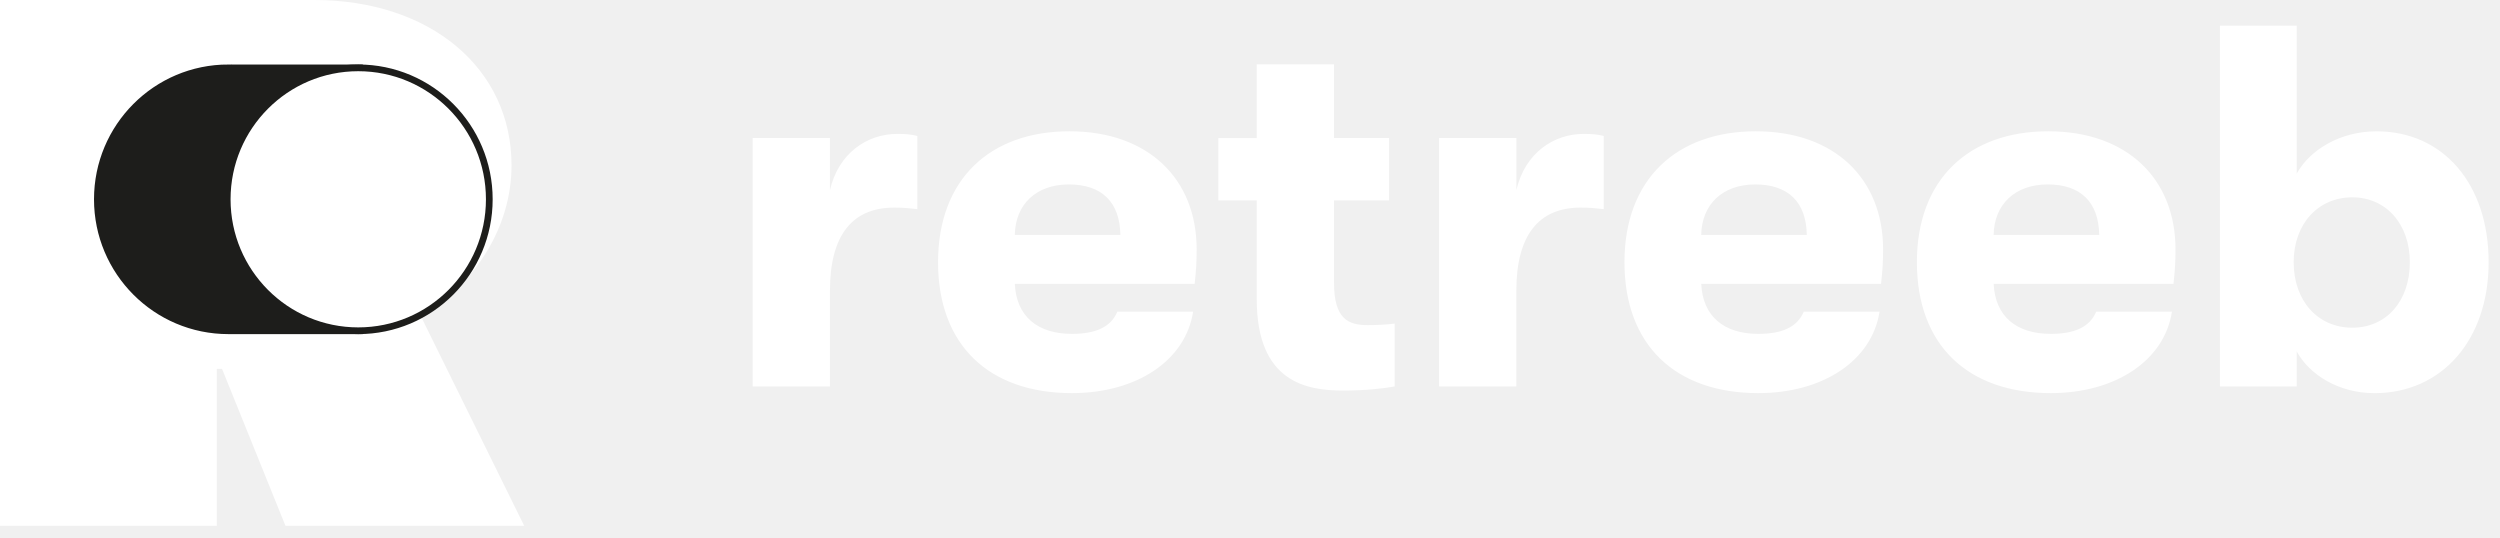
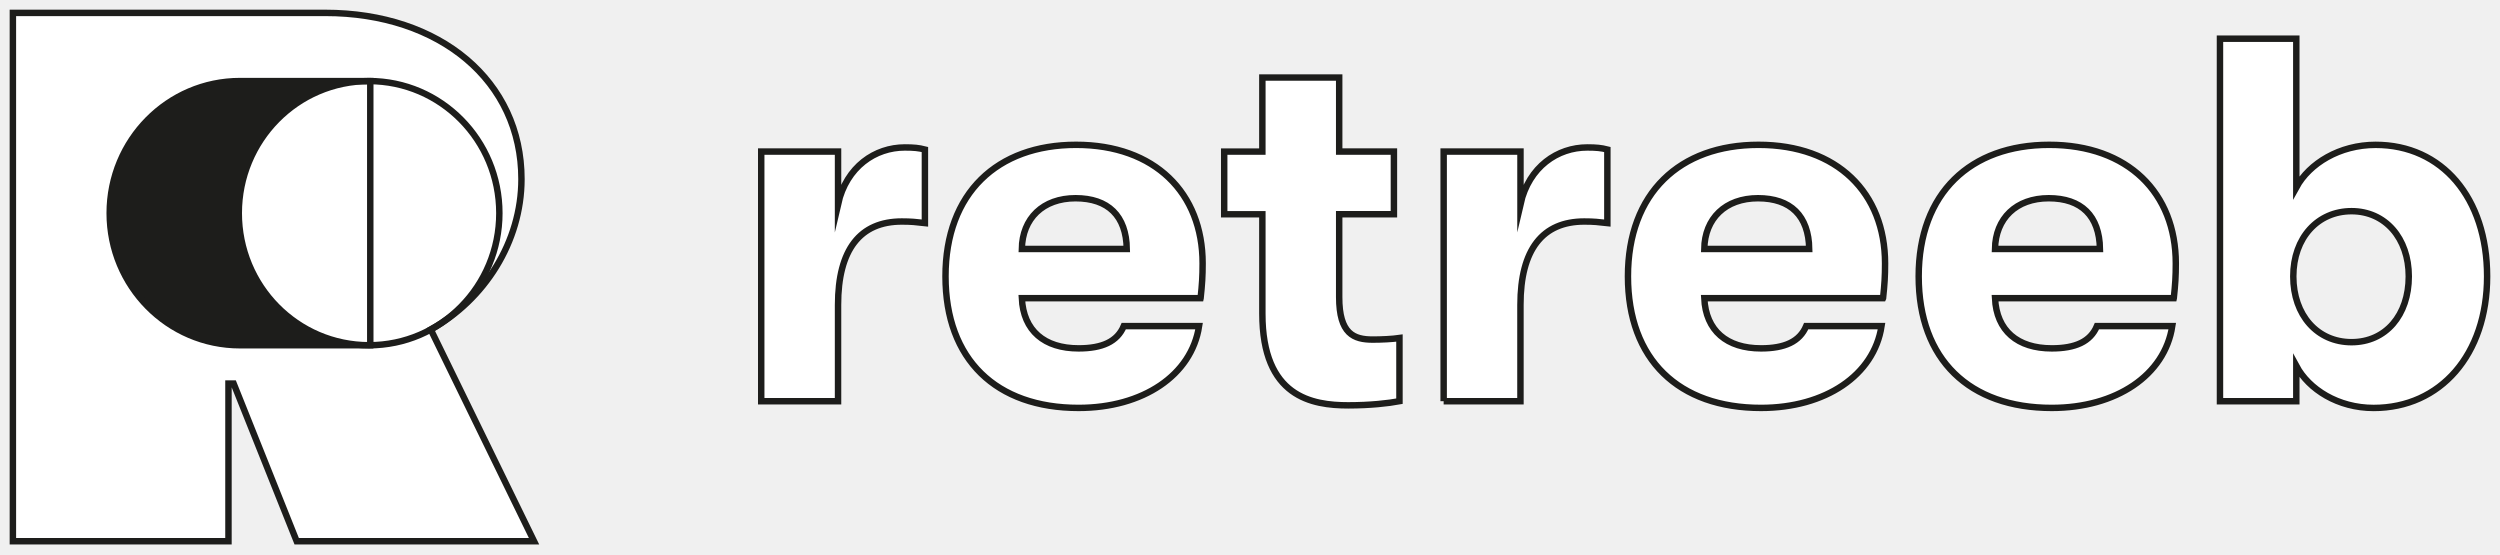
- <svg xmlns="http://www.w3.org/2000/svg" width="100%" height="100%" fill="none" viewBox="0 0 186 40">
-   <path fill="#fff" d="M56 28.752V10.269h5.749v3.874c.638-2.762 2.781-4.18 4.998-4.18.677 0 1.053.038 1.503.153v5.445c-.677-.076-1.015-.115-1.73-.115-3.118 0-4.771 2.071-4.771 6.174v7.132H56Zm32.88-7.631H75.503c.112 2.416 1.691 3.719 4.246 3.719 1.767 0 2.894-.498 3.382-1.65h5.636c-.564 3.643-4.209 6.058-9.018 6.058-6.163 0-9.958-3.565-9.958-9.74 0-6.173 3.871-9.74 9.77-9.74 5.9 0 9.47 3.566 9.47 8.782 0 .959-.037 1.533-.15 2.568l-.001.003Zm-5.524-3.642c-.037-2.454-1.39-3.757-3.834-3.757-2.443 0-3.983 1.495-4.02 3.757h7.854Zm20.405 6.595v4.678c-.827.153-2.179.306-3.833.306-2.705 0-6.426-.614-6.426-6.787V14.91h-2.856v-4.64h2.856V4.786h5.749v5.483h4.096v4.64h-4.096v6.135c0 2.722 1.09 3.145 2.517 3.145.64 0 1.465-.038 1.992-.115h.001Zm3.308 4.678V10.269h5.749v3.874c.639-2.762 2.781-4.18 4.998-4.18.677 0 1.052.038 1.503.153v5.445c-.677-.076-1.015-.115-1.729-.115-3.12 0-4.774 2.071-4.774 6.174v7.132h-5.749.002Zm32.88-7.631h-13.377c.112 2.416 1.691 3.719 4.246 3.719 1.767 0 2.894-.498 3.382-1.65h5.637c-.565 3.643-4.209 6.058-9.019 6.058-6.163 0-9.958-3.565-9.958-9.74 0-6.173 3.871-9.74 9.771-9.74 5.899 0 9.47 3.566 9.47 8.782 0 .959-.038 1.533-.15 2.568l-.002.003Zm-5.524-3.642c-.037-2.454-1.39-3.757-3.833-3.757-2.444 0-3.984 1.495-4.021 3.757h7.854Zm27.281 3.642h-13.377c.112 2.416 1.691 3.719 4.246 3.719 1.767 0 2.894-.498 3.382-1.65h5.636c-.564 3.643-4.208 6.058-9.018 6.058-6.163 0-9.958-3.565-9.958-9.74 0-6.173 3.871-9.74 9.77-9.74 5.9 0 9.47 3.566 9.47 8.782 0 .959-.037 1.533-.15 2.568l-.001.003Zm-5.524-3.642c-.037-2.454-1.39-3.757-3.833-3.757-2.444 0-3.984 1.495-4.022 3.757h7.855Zm28.972 2.032c0 5.79-3.494 9.74-8.493 9.74-2.669 0-4.847-1.38-5.786-3.106v2.607h-5.712V1.91h5.712v11.005c.977-1.764 3.231-3.145 5.936-3.145 4.961 0 8.343 3.912 8.343 9.74Zm-5.862 0c0-2.838-1.766-4.83-4.284-4.83-2.517 0-4.359 1.955-4.359 4.83s1.805 4.87 4.359 4.87c2.555 0 4.284-1.995 4.284-4.87ZM31.27 23.445c4.018-2.208 6.788-6.493 6.788-11.14C38.058 5.048 31.977 0 23.37 0H0v39.119h16.132V27.445h.388l4.718 11.674H39l-7.73-15.675v.001Z" />
-   <path fill="#1D1D1B" stroke="#1D1D1B" stroke-miterlimit="10" stroke-width=".5" d="M16.994 5.048c-5.385 0-9.75 4.378-9.75 9.78 0 5.402 4.364 9.78 9.75 9.78h9.75V5.049h-9.75Z" />
-   <path fill="#fff" stroke="#1D1D1B" stroke-miterlimit="10" stroke-width=".5" d="M26.654 24.608c5.385 0 9.75-4.378 9.75-9.78 0-5.401-4.365-9.78-9.75-9.78s-9.75 4.379-9.75 9.78c0 5.402 4.365 9.78 9.75 9.78Z" />
+ <svg xmlns="http://www.w3.org/2000/svg" width="194" height="43" viewBox="0 0 194 43" fill="none">
+   <path d="M59.071 31.134V11.763H65.032V15.823C65.694 12.928 67.916 11.442 70.215 11.442C70.917 11.442 71.307 11.482 71.773 11.602V17.309C71.072 17.23 70.721 17.189 69.98 17.189C66.746 17.189 65.032 19.359 65.032 23.66V31.134H59.071ZM93.166 23.137H79.295C79.411 25.669 81.048 27.034 83.698 27.034C85.53 27.034 86.699 26.512 87.205 25.305H93.049C92.464 29.123 88.684 31.654 83.698 31.654C77.307 31.654 73.371 27.918 73.371 21.446C73.371 14.976 77.386 11.238 83.503 11.238C89.621 11.238 93.323 14.975 93.323 20.442C93.323 21.447 93.284 22.049 93.167 23.133L93.166 23.137ZM87.438 19.32C87.4 16.747 85.997 15.382 83.462 15.382C80.929 15.382 79.332 16.949 79.294 19.32H87.438ZM108.598 26.232V31.134C107.74 31.295 106.338 31.455 104.623 31.455C101.818 31.455 97.959 30.812 97.959 24.342V16.627H94.998V11.764H97.959V6.016H103.921V11.763H108.168V16.626H103.921V23.056C103.921 25.909 105.051 26.352 106.531 26.352C107.194 26.352 108.051 26.312 108.598 26.232ZM112.028 31.134V11.763H117.989V15.823C118.652 12.928 120.873 11.442 123.172 11.442C123.874 11.442 124.263 11.482 124.731 11.602V17.309C124.029 17.23 123.678 17.189 122.938 17.189C119.702 17.189 117.987 19.359 117.987 23.66V31.134H112.026H112.028ZM146.124 23.137H132.252C132.368 25.669 134.005 27.034 136.655 27.034C138.487 27.034 139.656 26.512 140.162 25.305H146.007C145.422 29.123 141.643 31.654 136.655 31.654C130.264 31.654 126.329 27.918 126.329 21.446C126.329 14.976 130.343 11.238 136.461 11.238C142.578 11.238 146.281 14.975 146.281 20.442C146.281 21.447 146.242 22.049 146.126 23.133L146.124 23.137ZM140.395 19.32C140.357 16.747 138.954 15.382 136.421 15.382C133.886 15.382 132.289 16.949 132.251 19.32H140.395ZM168.685 23.137H154.813C154.93 25.669 156.567 27.034 159.216 27.034C161.049 27.034 162.217 26.512 162.723 25.305H168.568C167.983 29.123 164.204 31.654 159.216 31.654C152.826 31.654 148.89 27.918 148.89 21.446C148.89 14.976 152.904 11.238 159.021 11.238C165.14 11.238 168.842 14.975 168.842 20.442C168.842 21.447 168.803 22.049 168.686 23.133L168.685 23.137ZM162.957 19.32C162.918 16.747 161.515 15.382 158.982 15.382C156.448 15.382 154.851 16.949 154.811 19.32H162.957ZM193 21.449C193 27.518 189.377 31.657 184.193 31.657C181.425 31.657 179.167 30.211 178.193 28.402V31.134H172.27V3.002H178.193V14.536C179.206 12.687 181.544 11.24 184.349 11.24C189.493 11.24 193 15.341 193 21.449ZM186.921 21.449C186.921 18.475 185.09 16.387 182.479 16.387C179.869 16.387 177.959 18.436 177.959 21.449C177.959 24.462 179.83 26.553 182.479 26.553C185.128 26.553 186.921 24.462 186.921 21.449ZM33.426 25.572C37.593 23.258 40.465 18.767 40.465 13.897C40.465 6.291 34.159 1 25.234 1H1V42H17.729V29.765H18.131L23.023 42H41.442L33.426 25.572Z" fill="white" />
+   <path d="M18.622 6.291C13.038 6.291 8.512 10.879 8.512 16.541C8.512 22.203 13.037 26.791 18.622 26.791H28.733V6.292L18.622 6.291Z" fill="#1D1D1B" />
+   <path d="M28.64 26.791C34.224 26.791 38.75 22.203 38.75 16.541C38.75 10.88 34.224 6.291 28.64 6.291C23.055 6.291 18.529 10.88 18.529 16.541C18.529 22.203 23.055 26.791 28.64 26.791Z" fill="white" />
+   <path d="M59.071 31.134V11.763H65.032V15.823C65.694 12.928 67.916 11.442 70.215 11.442C70.917 11.442 71.307 11.482 71.773 11.602V17.309C71.072 17.23 70.721 17.189 69.98 17.189C66.746 17.189 65.032 19.359 65.032 23.66V31.134H59.071ZM93.166 23.137H79.295C79.411 25.669 81.048 27.034 83.698 27.034C85.53 27.034 86.699 26.512 87.205 25.305H93.049C92.464 29.123 88.684 31.654 83.698 31.654C77.307 31.654 73.371 27.918 73.371 21.446C73.371 14.976 77.386 11.238 83.503 11.238C89.621 11.238 93.323 14.975 93.323 20.442C93.323 21.447 93.284 22.049 93.167 23.133L93.166 23.137ZM87.438 19.32C87.4 16.747 85.997 15.382 83.462 15.382C80.929 15.382 79.332 16.949 79.294 19.32H87.438ZM108.598 26.232V31.134C107.74 31.295 106.338 31.455 104.623 31.455C101.818 31.455 97.959 30.812 97.959 24.342V16.627H94.998V11.764H97.959V6.016H103.921V11.763H108.168V16.626H103.921V23.056C103.921 25.909 105.051 26.352 106.531 26.352C107.194 26.352 108.051 26.312 108.598 26.232ZM112.028 31.134V11.763H117.989V15.823C118.652 12.928 120.873 11.442 123.172 11.442C123.874 11.442 124.263 11.482 124.731 11.602V17.309C124.029 17.23 123.678 17.189 122.938 17.189C119.702 17.189 117.987 19.359 117.987 23.66V31.134H112.026H112.028ZM146.124 23.137H132.252C132.368 25.669 134.005 27.034 136.655 27.034C138.487 27.034 139.656 26.512 140.162 25.305H146.007C145.422 29.123 141.643 31.654 136.655 31.654C130.264 31.654 126.329 27.918 126.329 21.446C126.329 14.976 130.343 11.238 136.461 11.238C142.578 11.238 146.281 14.975 146.281 20.442C146.281 21.447 146.242 22.049 146.126 23.133L146.124 23.137ZM140.395 19.32C140.357 16.747 138.954 15.382 136.421 15.382C133.886 15.382 132.289 16.949 132.251 19.32H140.395ZM168.685 23.137H154.813C154.93 25.669 156.567 27.034 159.216 27.034C161.049 27.034 162.217 26.512 162.723 25.305H168.568C167.983 29.123 164.204 31.654 159.216 31.654C152.826 31.654 148.89 27.918 148.89 21.446C148.89 14.976 152.904 11.238 159.021 11.238C165.14 11.238 168.842 14.975 168.842 20.442C168.842 21.447 168.803 22.049 168.686 23.133L168.685 23.137ZM162.957 19.32C162.918 16.747 161.515 15.382 158.982 15.382C156.448 15.382 154.851 16.949 154.811 19.32H162.957ZM193 21.449C193 27.518 189.377 31.657 184.193 31.657C181.425 31.657 179.167 30.211 178.193 28.402V31.134H172.27V3.002H178.193V14.536C179.206 12.687 181.544 11.24 184.349 11.24C189.493 11.24 193 15.341 193 21.449ZM186.921 21.449C186.921 18.475 185.09 16.387 182.479 16.387C179.869 16.387 177.959 18.436 177.959 21.449C177.959 24.462 179.83 26.553 182.479 26.553C185.128 26.553 186.921 24.462 186.921 21.449ZM33.426 25.572C37.593 23.258 40.465 18.767 40.465 13.897C40.465 6.291 34.159 1 25.234 1H1V42H17.729V29.765H18.131L23.023 42H41.442L33.426 25.572Z" stroke="#1D1D1B" stroke-width="0.5" stroke-miterlimit="10" />
+   <path d="M18.622 6.291C13.038 6.291 8.512 10.879 8.512 16.541C8.512 22.203 13.037 26.791 18.622 26.791H28.733V6.292L18.622 6.291Z" stroke="#1D1D1B" stroke-width="0.5" stroke-miterlimit="10" />
+   <path d="M28.64 26.791C34.224 26.791 38.75 22.203 38.75 16.541C38.75 10.88 34.224 6.291 28.64 6.291C23.055 6.291 18.529 10.88 18.529 16.541C18.529 22.203 23.055 26.791 28.64 26.791Z" stroke="#1D1D1B" stroke-width="0.5" stroke-miterlimit="10" />
</svg>
